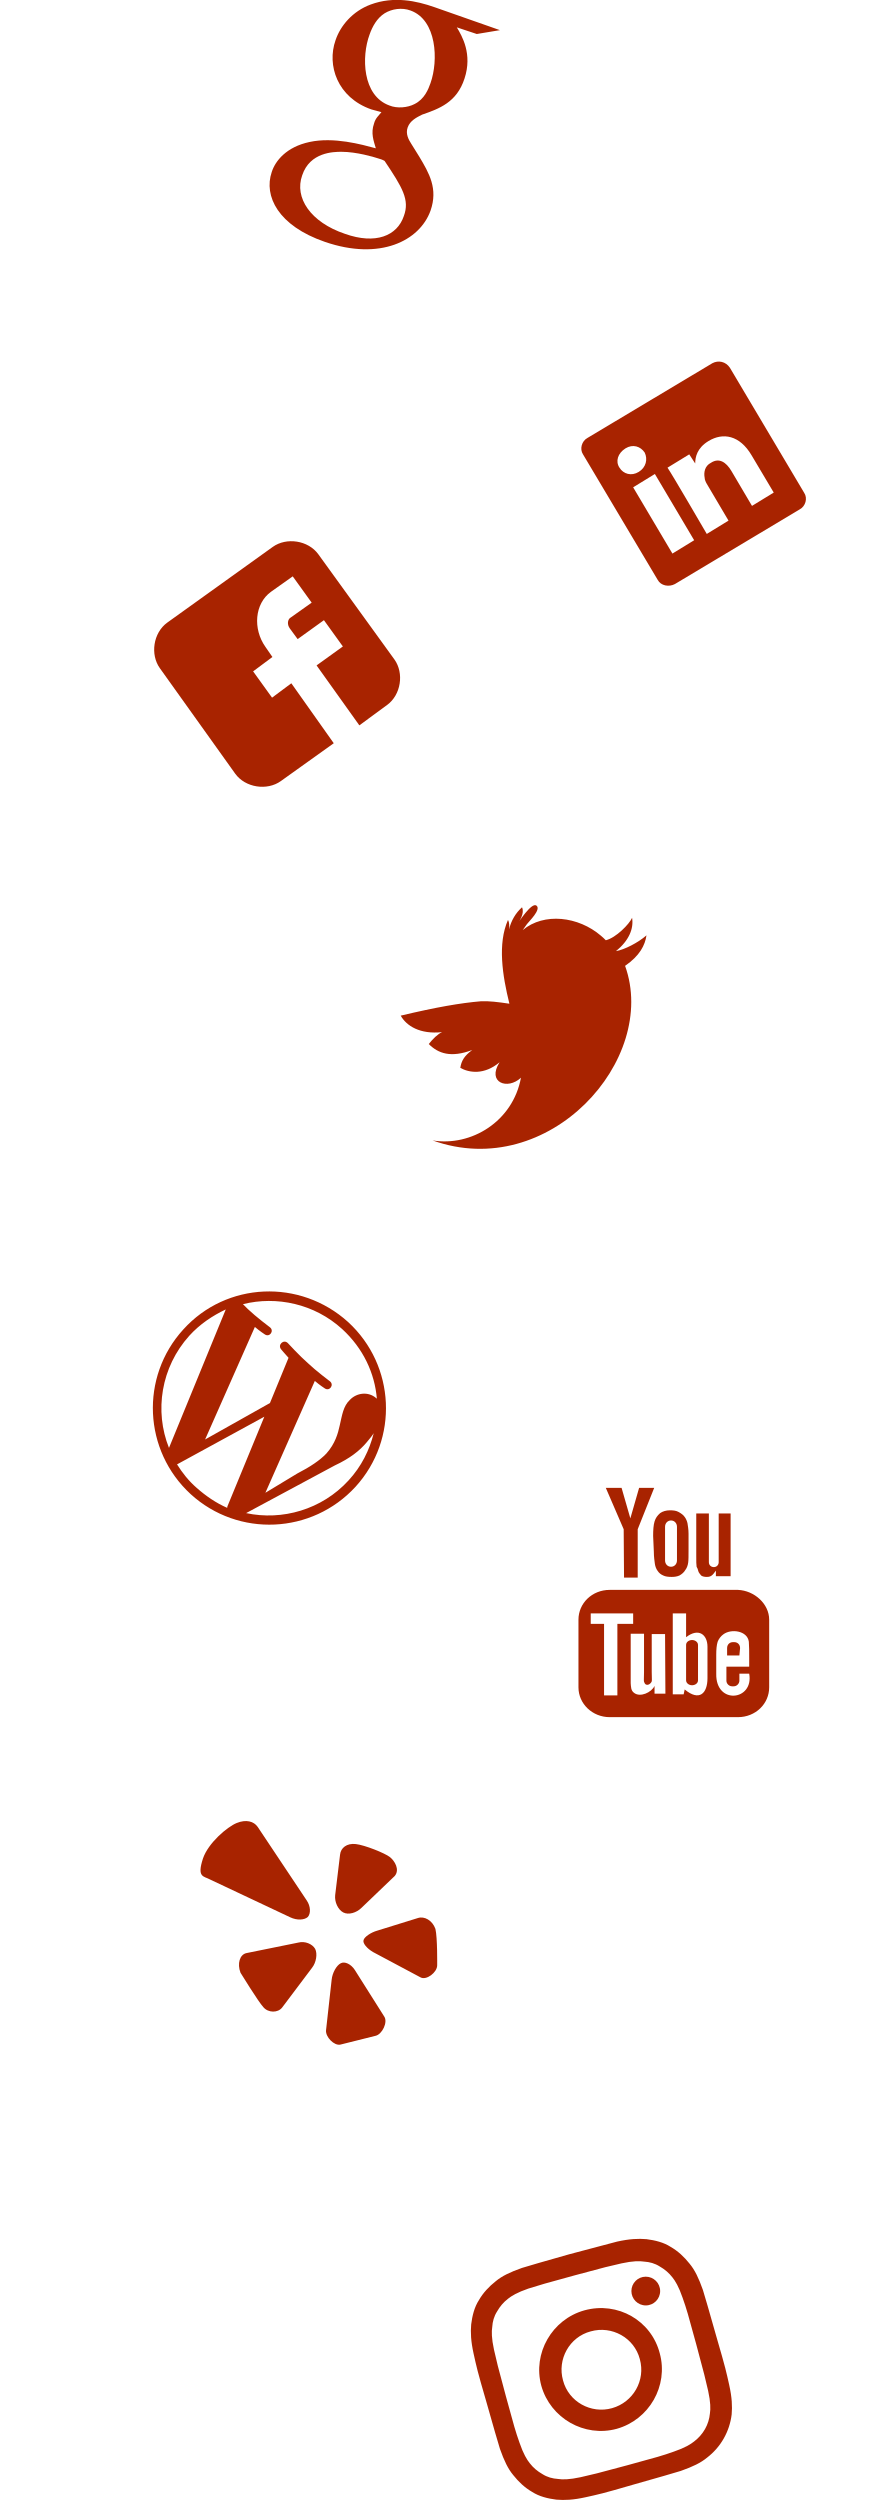
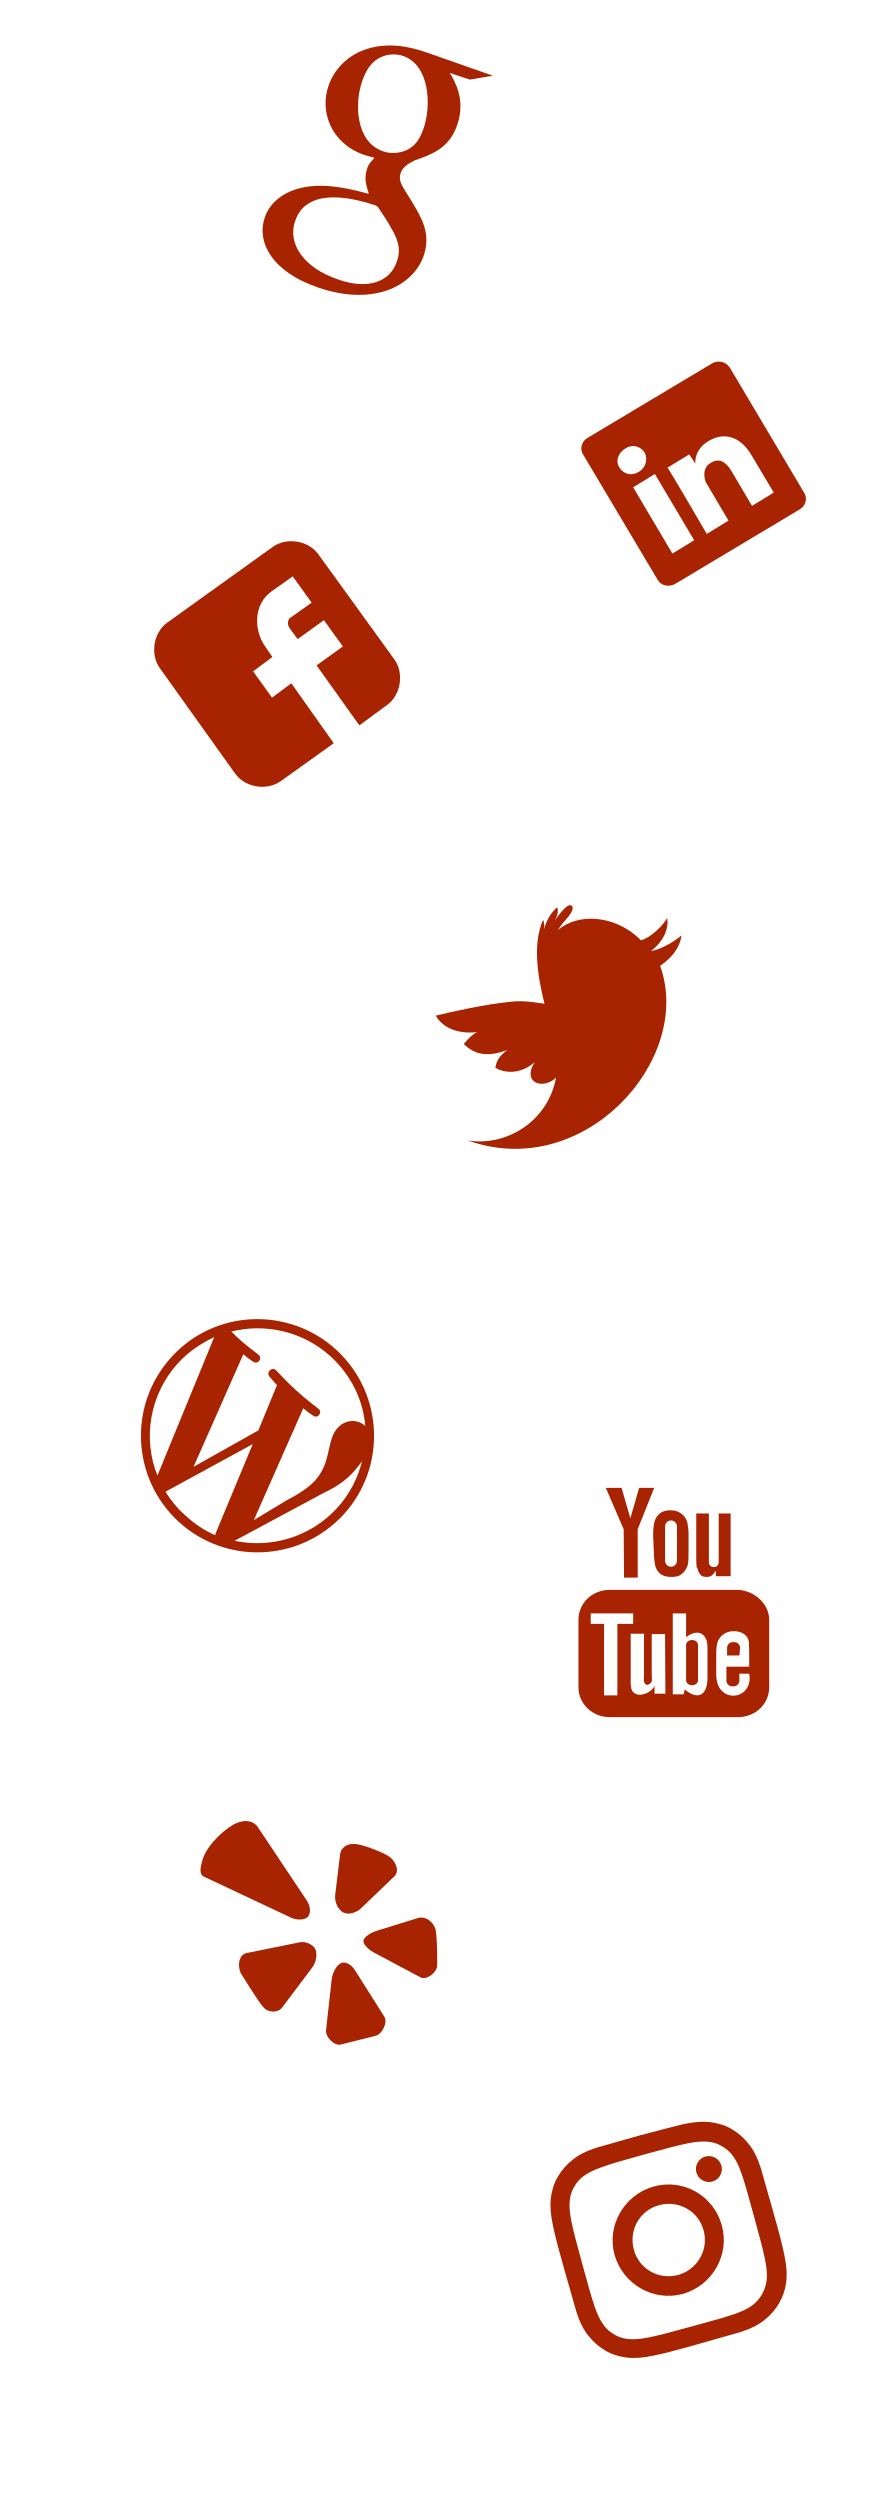
<svg xmlns="http://www.w3.org/2000/svg" version="1.1" id="Layer_1" x="0px" y="0px" viewBox="213.4 -36.4 253.8 713.1" enable-background="new 213.4 -36.4 253.8 713.1" xml:space="preserve">
  <rect x="95.6" y="-35" display="none" fill="none" width="556.2" height="845" />
  <g>
    <path id="Facebook__x28_alt_x29_" fill="#A82300" d="M304.2,121.7c-2.9-4-9.1-4.9-13-2.1l-30.1,21.6c-4,2.9-4.9,9.1-2.1,13   l21.5,30.1c2.9,4,9.1,4.9,13,2.1l15.1-10.8l-12.1-17.1l-5.5,4.1l-5.4-7.5l5.5-4.1l-2-2.9c-3.6-5.1-3.1-12.3,1.6-15.7l6.2-4.4   l5.4,7.5l-6.2,4.4c-0.6,0.5-0.9,1.8,0,3l2.2,3l7.5-5.4l5.4,7.5l-7.5,5.4l12.2,17.1l7.9-5.8c4-2.9,4.9-9.1,2.1-13L304.2,121.7z" />
  </g>
  <g>
-     <path id="Twitter__x28_alt_x29_" fill="#A82300" d="M389.1,234.9c3.7-3,5.1-6.4,4.6-9.5c-0.8,1.8-4.6,5.7-7.5,6.4   c-0.4-0.4-1-1-1.4-1.3c-6.4-5.5-16.2-6.7-22.3-1.6c0.4-0.5,0.8-1.2,1.2-1.7c0.5-0.7,4.2-4.2,2.7-5.3c-1.4-1-5.1,4.8-5.8,5.8   c1-1.3,2.5-3.6,1.7-5.3c-1.8,1.6-3.1,3.8-3.7,6.3c0.1-1,0.1-2-0.3-2.7c-3,6.8-1.6,15.8,0.4,23.9c-3.3-0.5-5.9-0.8-8.1-0.7   c-5.9,0.5-12.8,1.7-22.9,4.1c1.6,2.9,5.5,5.4,11.8,4.7c-1.2,0.5-2.7,2-3.8,3.4c2.7,2.7,6.3,4,12.4,1.7c-2.3,1.7-3.1,3.1-3.4,5.1   c2.5,1.4,6.8,2.1,11.2-1.6c-3.7,5.8,2.3,8,6.1,4.4c-2.3,12.5-14.2,19.7-25.2,17.9c33.2,11.9,64.5-23.1,54.9-49.8   c4.2-2.9,5.7-5.9,6.1-8.7C395.4,232.5,391.5,234.5,389.1,234.9z" />
+     <path id="Twitter__x28_alt_x29_" fill="#A82300" d="M399.1,234.9c3.7-3,5.1-6.4,4.6-9.5c-0.8,1.8-4.6,5.7-7.5,6.4   c-0.4-0.4-1-1-1.4-1.3c-6.4-5.5-16.2-6.7-22.3-1.6c0.4-0.5,0.8-1.2,1.2-1.7c0.5-0.7,4.2-4.2,2.7-5.3c-1.4-1-5.1,4.8-5.8,5.8   c1-1.3,2.5-3.6,1.7-5.3c-1.8,1.6-3.1,3.8-3.7,6.3c0.1-1,0.1-2-0.3-2.7c-3,6.8-1.6,15.8,0.4,23.9c-3.3-0.5-5.9-0.8-8.1-0.7   c-5.9,0.5-12.8,1.7-22.9,4.1c1.6,2.9,5.5,5.4,11.8,4.7c-1.2,0.5-2.7,2-3.8,3.4c2.7,2.7,6.3,4,12.4,1.7c-2.3,1.7-3.1,3.1-3.4,5.1   c2.5,1.4,6.8,2.1,11.2-1.6c-3.7,5.8,2.3,8,6.1,4.4c-2.3,12.5-14.2,19.7-25.2,17.9c33.2,11.9,64.5-23.1,54.9-49.8   c4.2-2.9,5.7-5.9,6.1-8.7C405.4,232.5,401.5,234.5,399.1,234.9z" />
  </g>
  <g>
    <path id="LinkedIn__x28_alt_x29_" fill="#A82300" d="M416.6,67.2L381,88.5c-1.7,0.9-2.3,3.2-1.3,4.7L401,129   c0.9,1.7,3.2,2.1,4.9,1.2l35.6-21.3c1.7-0.9,2.3-3.2,1.3-4.7l-21.2-35.7C420.4,66.7,418.3,66.3,416.6,67.2z M411.4,117.7l-6.2,3.8   l-11.2-18.9l6.2-3.8L411.4,117.7z M395.6,98.2L395.6,98.2c-2.1,1.3-4.4,0.6-5.5-1.2c-1.2-1.8-0.5-4.1,1.7-5.5   c2.1-1.3,4.3-0.6,5.5,1.2C398.2,94.6,397.7,96.9,395.6,98.2z M434.1,104.1l-6.2,3.8l-5.9-10c-1.5-2.5-3.5-3.8-5.8-2.3   c-1.8,0.9-2.1,2.8-1.8,4.3c0,0.5,0.3,1.2,0.6,1.7l6.2,10.5l-6.2,3.8c0,0-10-17.2-11.2-18.9l6.2-3.8l1.7,2.6c0-1.8,0.5-4.4,3.8-6.4   c4.1-2.5,8.9-1.7,12.3,4.1L434.1,104.1L434.1,104.1z M411.5,95.7L411.5,95.7L411.5,95.7L411.5,95.7z" />
  </g>
  <g>
-     <path id="Google" fill="#A82300" d="M356-27.8l-18.8-6.6c-4.9-1.7-11.4-3.2-18.1-0.7c-5.1,1.9-8.6,6-10,10.2   c-2.5,7.1,0.5,16.3,10.2,19.7c1,0.3,1.9,0.5,2.9,0.8c-0.8,1-1.7,1.7-2.1,3.2c-1,2.8-0.1,5,0.5,7.1c-4.1-1.1-12-3.3-18.9-1.8   c-6.6,1.4-9.8,5.4-10.8,8.6c-2.3,6.8,1.8,15.3,15.2,19.9c15.7,5.4,27-0.3,30.1-8.9c2.2-6.3-0.4-10.7-3.2-15.4l-2.3-3.7   c-0.7-1.1-1.7-2.8-1-4.7s2.5-2.8,4.1-3.6c4.9-1.7,9.9-3.5,12.1-10.3c2.3-7-0.7-12.1-2.2-14.6l5.7,1.9L356-27.8z M328.6,25.2   c-1.9,5.7-8.1,8.2-16.8,5.1C302,27,297.3,20,299.6,13.6c2.2-6.6,8.9-6.7,11.2-6.7c4.3,0,9.3,1.5,10.2,1.8c1,0.3,1.4,0.4,2.1,0.8   C328.2,17.1,330.3,20.6,328.6,25.2z M331.6-6.7c-1.9,1-4.9,1.3-7.1,0.4c-7.8-2.8-8-14-5.7-20.2c0.8-2.3,2.1-4.7,4.3-6.1   c2.1-1.3,5-1.7,7.4-0.8c7.5,2.7,8,14.2,5.7,20.7C335.6-11,334.5-8.1,331.6-6.7z" />
+     <path id="Google" fill="#A82300" d="M354-14.8l-18.8-6.6c-4.9-1.7-11.4-3.2-18.1-0.7c-5.1,1.9-8.6,6-10,10.2   c-2.5,7.1,0.5,16.3,10.2,19.7c1,0.3,1.9,0.5,2.9,0.8c-0.8,1-1.7,1.7-2.1,3.2c-1,2.8-0.1,5,0.5,7.1c-4.1-1.1-12-3.3-18.9-1.8   c-6.6,1.4-9.8,5.4-10.8,8.6c-2.3,6.8,1.8,15.3,15.2,19.9c15.7,5.4,27-0.3,30.1-8.9c2.2-6.3-0.4-10.7-3.2-15.4l-2.3-3.7   c-0.7-1.1-1.7-2.8-1-4.7s2.5-2.8,4.1-3.6c4.9-1.7,9.9-3.5,12.1-10.3c2.3-7-0.7-12.1-2.2-14.6l5.7,1.9L354-14.8z M326.6,38.2   c-1.9,5.7-8.1,8.2-16.8,5.1C300,40,295.3,33,297.6,26.6c2.2-6.6,8.9-6.7,11.2-6.7c4.3,0,9.3,1.5,10.2,1.8c1,0.3,1.4,0.4,2.1,0.8   C326.2,30.1,328.3,33.6,326.6,38.2z M329.6,6.3c-1.9,1-4.9,1.3-7.1,0.4c-7.8-2.8-8-14-5.7-20.2c0.8-2.3,2.1-4.7,4.3-6.1   c2.1-1.3,5-1.7,7.4-0.8c7.5,2.7,8,14.2,5.7,20.7C333.6,2,332.5,4.9,329.6,6.3z" />
  </g>
  <g>
    <path id="YouTube" fill="#A82300" d="M424.3,435.8h-3.5v-2.1c0-1,0.7-1.7,1.7-1.7h0.3c1,0,1.7,0.7,1.7,1.7L424.3,435.8z    M410.8,431.4c-0.8,0-1.7,0.5-1.7,1.4v10.1c0,0.7,0.7,1.4,1.7,1.4c0.8,0,1.7-0.5,1.7-1.4v-10.1C412.5,432,411.7,431.4,410.8,431.4z    M432.8,425.6v19.3c0,4.7-3.9,8.5-8.9,8.5h-36.6c-4.9,0-8.9-3.8-8.9-8.5v-19.3c0-4.7,3.9-8.5,8.9-8.5h36.6   C428.6,417.3,432.8,421.1,432.8,425.6z M389.5,447.1v-20.3h4.5v-3h-12.1v3h3.8v20.4h3.8L389.5,447.1L389.5,447.1z M403.1,429.7   h-3.8v10.8c0,1.6,0.1,2.4,0,2.7c-0.3,0.8-1.7,1.7-2.2,0.1c-0.1-0.3,0-1.2,0-2.7v-11h-3.8v10.7c0,1.7,0,2.8,0,3.4c0.1,1,0,2.1,1,2.8   c1.7,1.3,4.9-0.1,5.8-2v2.2h3.1L403.1,429.7L403.1,429.7z M415.2,442.3v-9c0-3.4-2.5-5.5-6.1-2.7v-6.8h-3.8v23.1h3.1l0.3-1.4   C412.9,449,415.2,446.6,415.2,442.3z M427.1,441h-2.8c0,0.1,0,0.3,0,0.4v1.6c0,0.8-0.7,1.6-1.6,1.6h-0.5c-0.8,0-1.6-0.7-1.6-1.6   v-0.1v-1.7v-2.2h6.5v-2.4c0-1.8,0-3.5-0.1-4.7c-0.4-3.2-5.1-3.8-7.3-2.1c-0.7,0.5-1.3,1.3-1.6,2.1c-0.3,1-0.4,2.2-0.4,3.8v5.3   C417.5,450,428.5,448.7,427.1,441z M412.6,411.8c0.1,0.4,0.5,0.8,0.8,1.2c0.4,0.3,1,0.4,1.6,0.4s1-0.1,1.4-0.4   c0.4-0.3,0.7-0.7,1.2-1.4v1.6h4.2v-17.9h-3.4v13.9c0,0.7-0.5,1.4-1.4,1.4c-0.7,0-1.4-0.5-1.4-1.4v-13.9H412v12.1   c0,1.6,0,2.5,0.1,3.1C412.3,410.8,412.5,411.3,412.6,411.8z M399.7,401.7c0-1.7,0.1-3.1,0.4-4.1c0.3-1,0.8-1.7,1.6-2.4   c0.7-0.5,1.7-0.8,2.8-0.8c1,0,1.8,0.1,2.5,0.5c0.7,0.4,1.3,0.8,1.7,1.4c0.4,0.5,0.7,1.3,0.8,1.8c0.1,0.7,0.3,1.7,0.3,3v4.5   c0,1.7,0,3-0.1,3.7c-0.1,0.8-0.4,1.6-0.8,2.1c-0.4,0.7-1,1.2-1.7,1.6c-0.7,0.3-1.4,0.4-2.2,0.4c-1,0-1.8-0.1-2.4-0.4   c-0.7-0.3-1.2-0.7-1.6-1.3c-0.4-0.5-0.7-1.3-0.8-2c-0.1-0.8-0.3-2-0.3-3.5L399.7,401.7L399.7,401.7z M403.1,408.7   c0,1,0.7,1.8,1.7,1.8s1.7-0.8,1.7-1.8v-9.6c0-1-0.7-1.8-1.7-1.8s-1.7,0.8-1.7,1.8V408.7z M391.4,413.6h3.9v-13.8L400,388h-4.3   l-2.5,8.7l-2.5-8.7h-4.5l5.1,11.8L391.4,413.6z" />
  </g>
  <g>
-     <path id="WordPress" fill="#A82300" d="M265.7,342.8c-12.4,13.6-11.4,34.6,2.1,47c13.6,12.4,34.6,11.4,47-2.1   c12.4-13.6,11.4-34.6-2.1-47C299,328.3,278,329.2,265.7,342.8z M267.4,344.6c3-3.3,6.6-5.7,10.4-7.5l-16.2,39.5   C257.4,366.1,259.3,353.6,267.4,344.6z M269.5,388c-2.3-2-4.1-4.3-5.6-6.7l24.9-13.6l-10.5,25.5c0,0.1-0.1,0.2-0.1,0.5   C275,392.3,272.1,390.3,269.5,388z M308.9,381.6c4.3-2,7.1-4.2,9.1-6.6c0.7-0.9,1.4-1.6,2-2.6c-1.2,4.8-3.5,9.5-7.2,13.5   c-7.6,8.3-18.9,11.5-29.2,9.3L308.9,381.6z M310.3,370.2c-0.5,2.3-1.3,5.2-3.8,8c-1.8,1.9-4.6,3.8-8.3,5.7l-9.1,5.5l14.1-31.9   c1.4,1.2,2.8,2.1,2.8,2.1c1.4,1,2.8-1,1.5-2c0,0-4-3-6.3-5.2c-2.3-2-5.7-5.7-5.7-5.7c-1.2-1.2-3,0.5-1.9,1.8c0,0,1,1.2,2.1,2.4   l-5.3,12.9l-18.5,10.4l14.2-32.1c1.4,1.2,2.8,2.1,2.8,2.1c1.4,1,2.8-1,1.5-2c0,0-4-3-6.3-5.2c-0.4-0.4-0.9-0.9-1.4-1.4   c9.6-2.4,20.4-0.1,28.3,7.1c6,5.5,9.3,12.6,9.9,19.9c-0.1-0.1-0.1-0.2-0.2-0.2c-2.3-2-5.6-1.5-7.5,0.5   C311.3,364.7,311,367.2,310.3,370.2z" />
+     <path id="WordPress" fill="#A82300" d="M262.3,350.7c-12.4,13.6-11.4,34.6,2.1,47c13.6,12.4,34.6,11.4,47-2.1   c12.4-13.6,11.4-34.6-2.1-47C295.7,336.2,274.6,337.1,262.3,350.7z M264.1,352.5c3-3.3,6.6-5.7,10.4-7.5l-16.2,39.5   C254.1,374,256,361.5,264.1,352.5z M266.2,395.8c-2.3-2-4.1-4.3-5.6-6.7l24.9-13.6L274.9,401c0,0.1-0.1,0.2-0.1,0.5   C271.7,400.2,268.8,398.2,266.2,395.8z M305.6,389.5c4.3-2,7.1-4.2,9.1-6.6c0.7-0.9,1.4-1.6,2-2.6c-1.2,4.8-3.5,9.5-7.2,13.5   c-7.6,8.3-18.9,11.5-29.2,9.3L305.6,389.5z M307,378c-0.5,2.3-1.3,5.2-3.8,8c-1.8,1.9-4.6,3.8-8.3,5.7l-9.1,5.5l14.1-31.9   c1.4,1.2,2.8,2.1,2.8,2.1c1.4,1,2.8-1,1.5-2c0,0-4-3-6.3-5.2c-2.3-2-5.7-5.7-5.7-5.7c-1.2-1.2-3,0.5-1.9,1.8c0,0,1,1.2,2.1,2.4   l-5.3,12.9l-18.5,10.4l14.2-32.1c1.4,1.2,2.8,2.1,2.8,2.1c1.4,1,2.8-1,1.5-2c0,0-4-3-6.3-5.2c-0.4-0.4-0.9-0.9-1.4-1.4   c9.6-2.4,20.4-0.1,28.3,7.1c6,5.5,9.3,12.6,9.9,19.9c-0.1-0.1-0.1-0.2-0.2-0.2c-2.3-2-5.6-1.5-7.5,0.5   C308,372.6,307.7,375.1,307,378z" />
  </g>
  <g>
    <path id="Yelp" fill="#A82300" d="M271.3,493.7c1.5-4.4,6.9-9,9.6-10.1c2.7-1.1,4.9-0.5,6,1.1l14,21c1.1,1.6,1.2,3.7,0.3,4.7   c-1,0.9-3.1,1-5,0.1l-22.9-10.8C271.5,498.7,269.5,499.2,271.3,493.7z M293.9,536.2l8.5-11.3c1.2-1.5,1.6-4,0.9-5.4   c-0.8-1.4-2.9-2.3-4.8-1.8l-14.8,3c-1.9,0.4-2.7,3-1.7,5.6c0,0,5.1,8.3,6.5,9.8C289.9,537.8,292.7,537.8,293.9,536.2z M314.6,525.5   c-1.1-1.7-2.9-2.5-4-1.9c-1.2,0.6-2.4,2.7-2.6,4.7l-1.6,14.4c-0.2,1.9,2.3,4.5,4.1,4.1l10-2.5c1.9-0.4,3.6-3.9,2.5-5.5L314.6,525.5   z M332.6,510.7l-11.6,3.6c-1.8,0.5-3.7,1.8-3.9,2.7c-0.3,0.9,1,2.4,2.7,3.4l13.5,7.2c1.7,1,4.8-1.4,4.8-3.4c0,0,0.1-7.9-0.5-10.4   C336.7,511.3,334.4,510.1,332.6,510.7z M324.6,493.3c-1.4-1.1-7.1-3.4-9.7-3.7c-2.6-0.3-4.3,1.1-4.5,3l-1.4,11.6   c-0.2,1.9,0.8,4.1,2.3,4.9s3.8,0.1,5.2-1.3l9.5-9.1C327.5,496.9,326,494.4,324.6,493.3z" />
  </g>
  <g>
-     <path fill="#A82300" d="M377.4,612.6c8.8-2.4,9.8-2.6,13.3-3.4c3.2-0.7,5.2-0.7,6.4-0.5c1.6,0.1,3.1,0.5,4.5,1.4   c1.4,0.8,2.6,1.8,3.6,3.1c0.8,1,1.8,2.6,2.9,5.8c1.2,3.4,1.5,4.5,3.9,13.3c2.4,8.9,2.6,9.8,3.4,13.3c0.7,3.2,0.7,5.2,0.5,6.4   c-0.3,3.2-1.9,6-4.5,8c-1,0.8-2.6,1.8-5.8,2.9c-3.4,1.2-4.5,1.5-13.3,3.9c-8.8,2.4-9.8,2.6-13.3,3.4c-3.2,0.7-5.2,0.7-6.4,0.5   c-1.6-0.1-3.1-0.5-4.5-1.4c-1.4-0.8-2.6-1.8-3.6-3.1c-0.8-1-1.8-2.6-2.9-5.8c-1.2-3.4-1.5-4.5-3.9-13.3c-2.4-8.8-2.6-9.8-3.4-13.3   c-0.7-3.2-0.7-5.2-0.5-6.4c0.1-1.6,0.5-3.1,1.4-4.5c0.8-1.4,1.8-2.6,3.1-3.6c1-0.8,2.6-1.8,5.8-2.9   C367.6,615.3,368.6,615,377.4,612.6 M375.8,606.6c-8.9,2.5-10.1,2.9-13.5,3.9c-3.4,1.2-5.7,2.3-7.5,3.8c-1.9,1.5-3.6,3.3-4.8,5.4   c-1.3,2-1.9,4.5-2.2,6.9c-0.2,2.3-0.1,4.8,0.7,8.4c0.8,3.6,1,4.7,3.6,13.6c2.5,8.9,2.9,10.1,3.9,13.5c1.2,3.4,2.3,5.7,3.8,7.5   c1.5,1.9,3.3,3.6,5.4,4.8c2,1.3,4.5,1.9,6.9,2.2c2.3,0.2,4.8,0.1,8.4-0.7c3.6-0.8,4.7-1,13.6-3.6c8.9-2.5,10.1-2.9,13.5-3.9   c3.4-1.2,5.7-2.3,7.5-3.8c3.9-3,6.4-7.4,7-12.3c0.2-2.3,0.1-4.8-0.7-8.4c-0.8-3.6-1-4.7-3.6-13.6c-2.5-8.9-2.9-10.1-3.9-13.5   c-1.2-3.4-2.3-5.7-3.8-7.5c-1.5-1.9-3.3-3.6-5.4-4.8c-2-1.3-4.5-1.9-6.9-2.2c-2.3-0.2-4.8-0.1-8.4,0.7   C385.9,603.9,384.8,604.2,375.8,606.6L375.8,606.6L375.8,606.6z" />
-     <path fill="#A82300" d="M380.1,622.6c-9.3,2.6-14.8,12.3-12.3,21.5c2.6,9.3,12.3,14.8,21.5,12.3c9.3-2.6,14.8-12.3,12.3-21.5l0,0   C399.2,625.5,389.6,620,380.1,622.6z M388,650.5c-6,1.7-12.4-1.8-14-7.9c-1.7-6,1.8-12.4,7.9-14c6-1.7,12.4,1.8,14,7.9   C397.6,642.6,394,648.8,388,650.5z" />
-     <circle fill="#A82300" cx="397.6" cy="617.1" r="4.1" />
+     <path fill="#A82300" d="M397.3,578.1c8-2.2,8.9-2.4,12.1-3.1c2.9-0.6,4.7-0.6,5.8-0.5c1.4,0.1,2.8,0.5,4,1.2   c1.2,0.7,2.4,1.6,3.2,2.8c0.7,0.9,1.6,2.4,2.6,5.3c1,3.1,1.3,4,3.5,12.1c2.2,8,2.4,8.9,3.1,12.1c0.6,2.9,0.6,4.7,0.5,5.8   c-0.3,2.9-1.7,5.5-4,7.3c-0.9,0.7-2.4,1.6-5.3,2.6c-3.1,1-4,1.3-12.1,3.5c-8,2.2-8.9,2.4-12.1,3.1c-2.9,0.6-4.7,0.6-5.8,0.5   c-1.4-0.1-2.8-0.5-4-1.2c-1.2-0.7-2.4-1.6-3.2-2.8c-0.7-0.9-1.6-2.4-2.6-5.3c-1-3.1-1.3-4-3.5-12.1c-2.2-8-2.4-8.9-3.1-12.1   c-0.6-2.9-0.6-4.7-0.5-5.8c0.1-1.4,0.5-2.8,1.2-4c0.7-1.2,1.6-2.4,2.8-3.2c0.9-0.7,2.4-1.6,5.3-2.6   C388.4,580.6,389.4,580.3,397.3,578.1 M395.9,572.7c-8.1,2.3-9.1,2.6-12.3,3.5c-3.1,1-5.2,2.1-6.8,3.4c-1.7,1.3-3.2,3-4.3,4.9   c-1.1,1.8-1.7,4-2,6.2c-0.2,2.1-0.1,4.3,0.6,7.6c0.7,3.2,0.9,4.2,3.2,12.4c2.3,8.1,2.6,9.1,3.5,12.3c1,3.1,2.1,5.2,3.4,6.8   c1.3,1.7,3,3.2,4.9,4.3c1.8,1.1,4,1.7,6.2,2c2.1,0.2,4.3,0.1,7.6-0.6c3.2-0.7,4.2-0.9,12.4-3.2c8.1-2.3,9.1-2.6,12.3-3.5   c3.1-1,5.2-2.1,6.8-3.4c3.5-2.7,5.8-6.7,6.3-11.1c0.2-2.1,0.1-4.3-0.6-7.6c-0.7-3.2-0.9-4.2-3.2-12.4c-2.3-8.1-2.6-9.1-3.5-12.3   c-1-3.1-2.1-5.2-3.4-6.8c-1.3-1.7-3-3.2-4.9-4.3c-1.8-1.1-4-1.7-6.2-2c-2.1-0.2-4.3-0.1-7.6,0.6C405,570.3,404,570.6,395.9,572.7   L395.9,572.7L395.9,572.7z" />
+     <path fill="#A82300" d="M399.8,587.3c-8.4,2.4-13.4,11.1-11.1,19.5c2.4,8.4,11.1,13.4,19.5,11.1c8.4-2.4,13.4-11.1,11.1-19.5l0,0   C417,589.9,408.3,584.9,399.8,587.3z M406.9,612.5c-5.5,1.5-11.2-1.6-12.7-7.2c-1.5-5.5,1.6-11.2,7.2-12.7   c5.5-1.5,11.2,1.6,12.7,7.2C415.6,605.3,412.4,610.9,406.9,612.5z" />
+     <circle fill="#A82300" cx="415.6" cy="582.3" r="3.7" />
  </g>
</svg>
